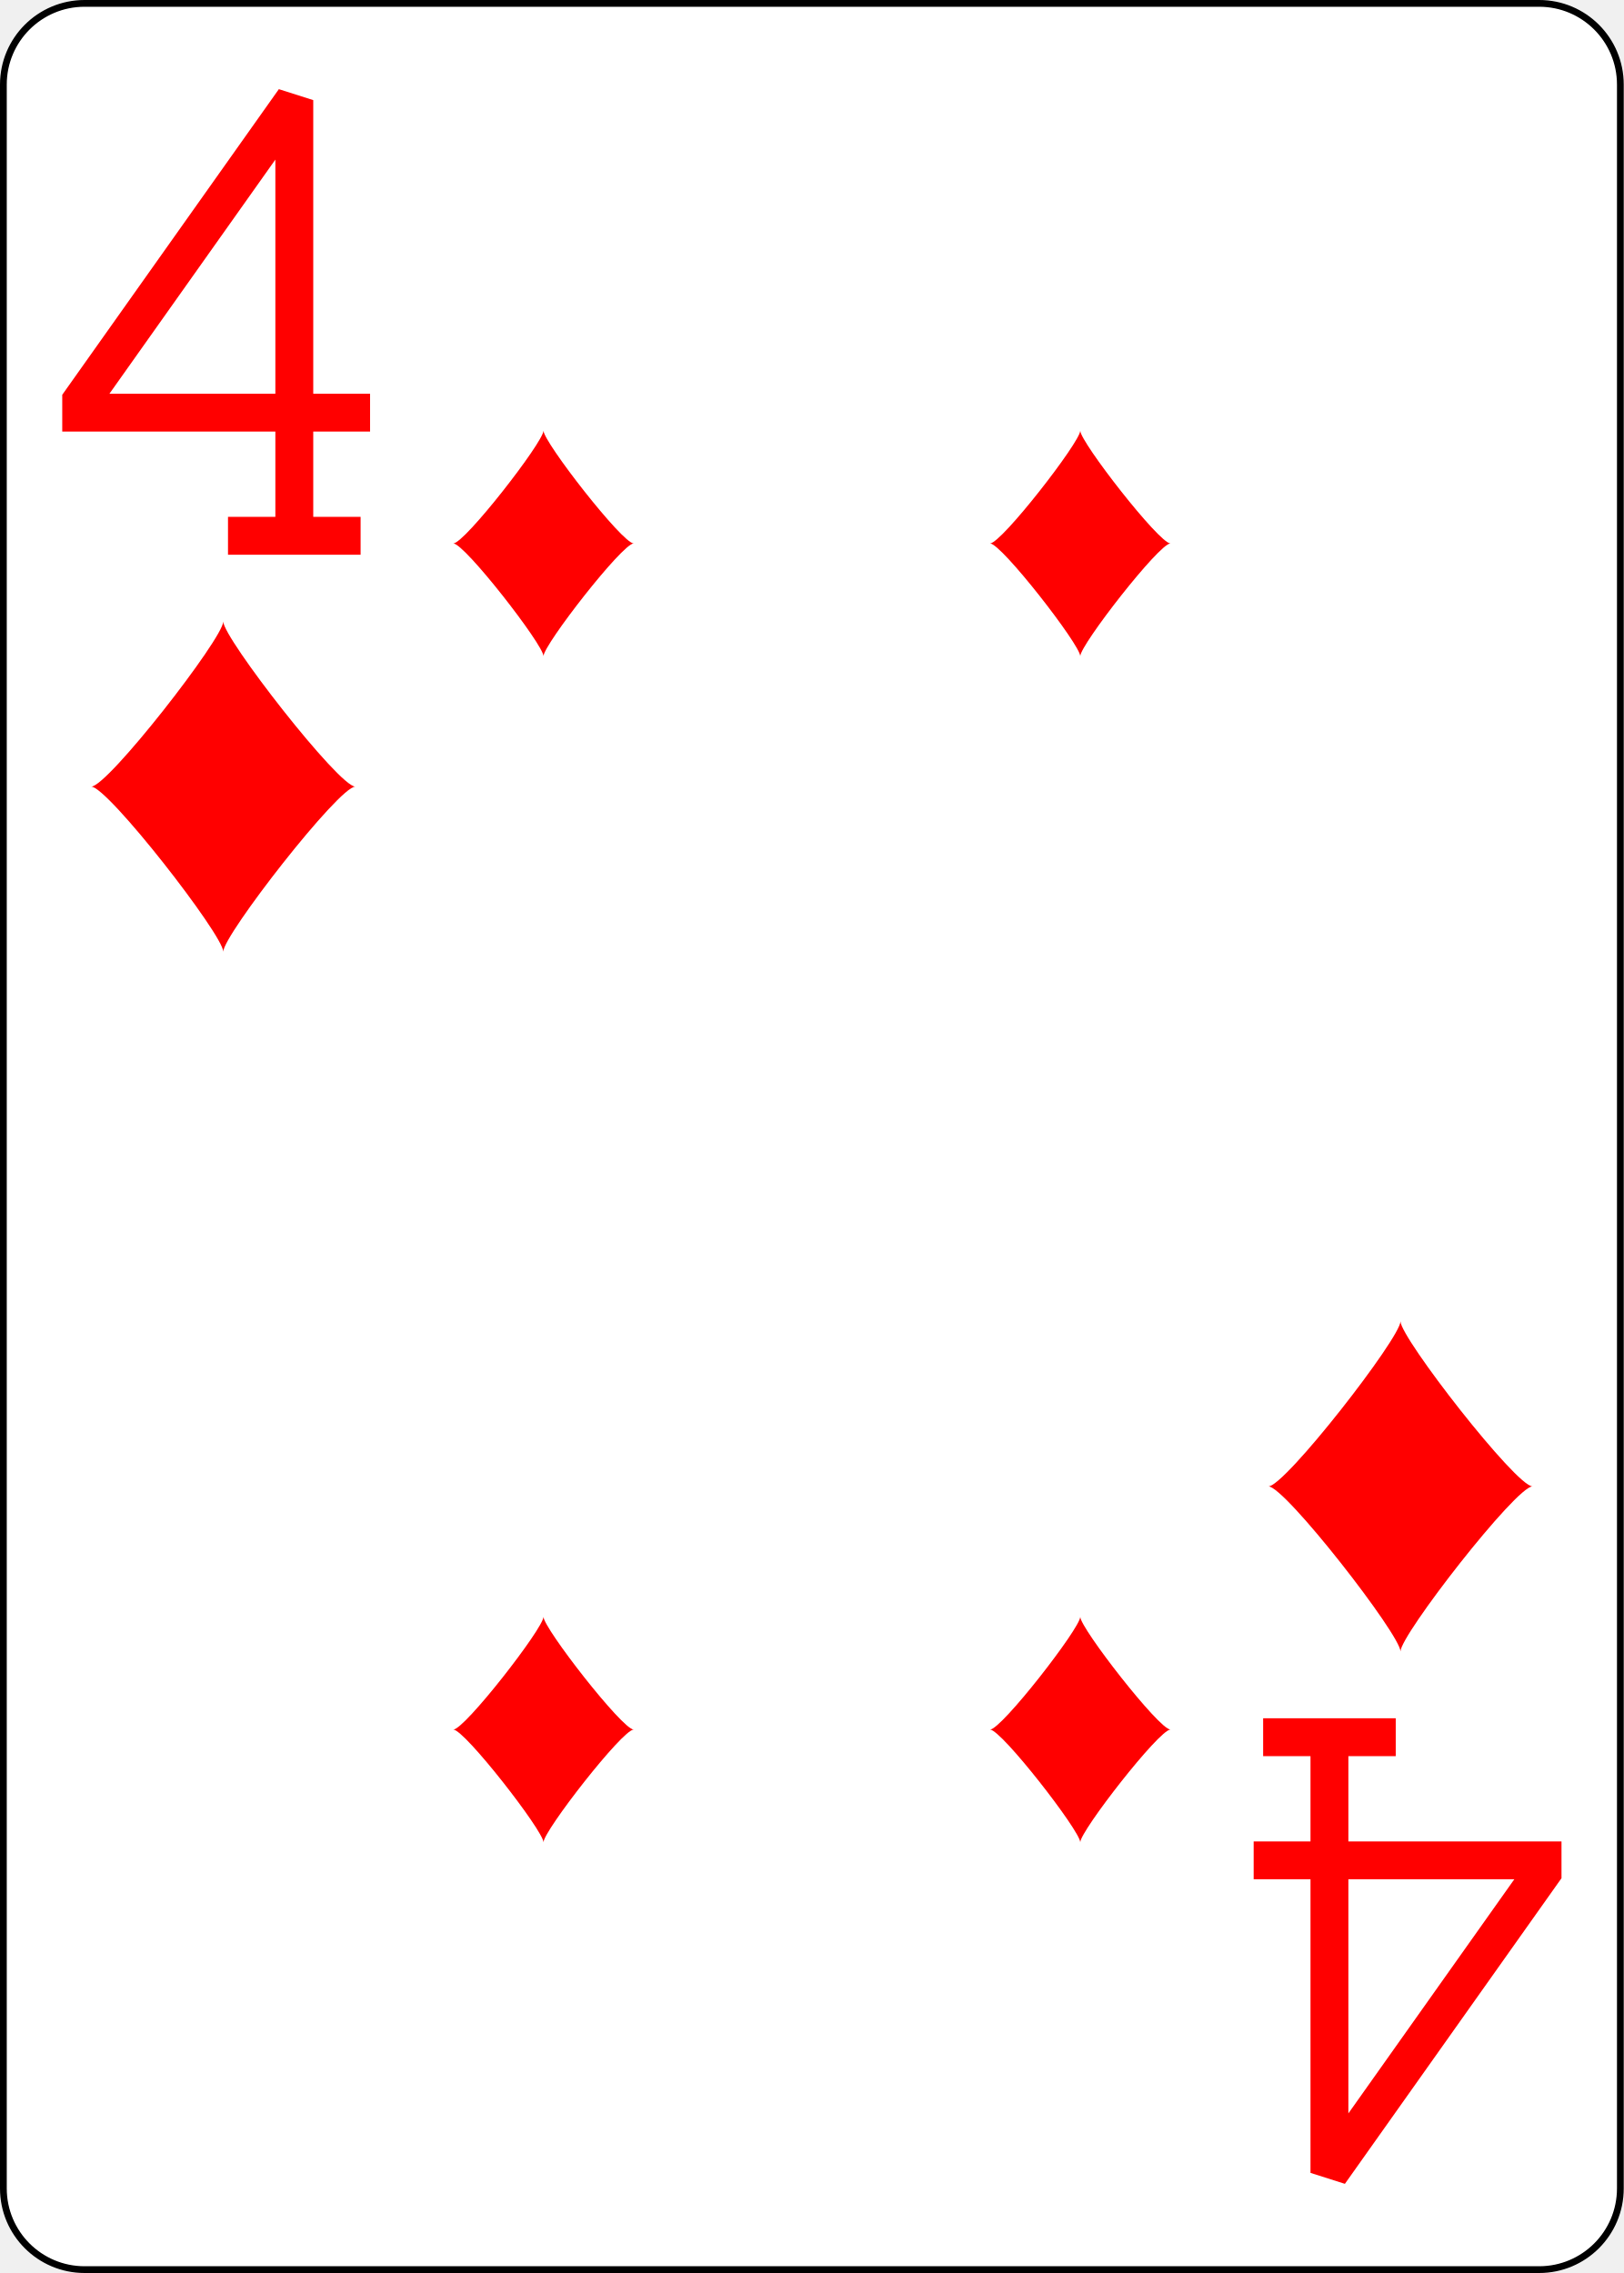
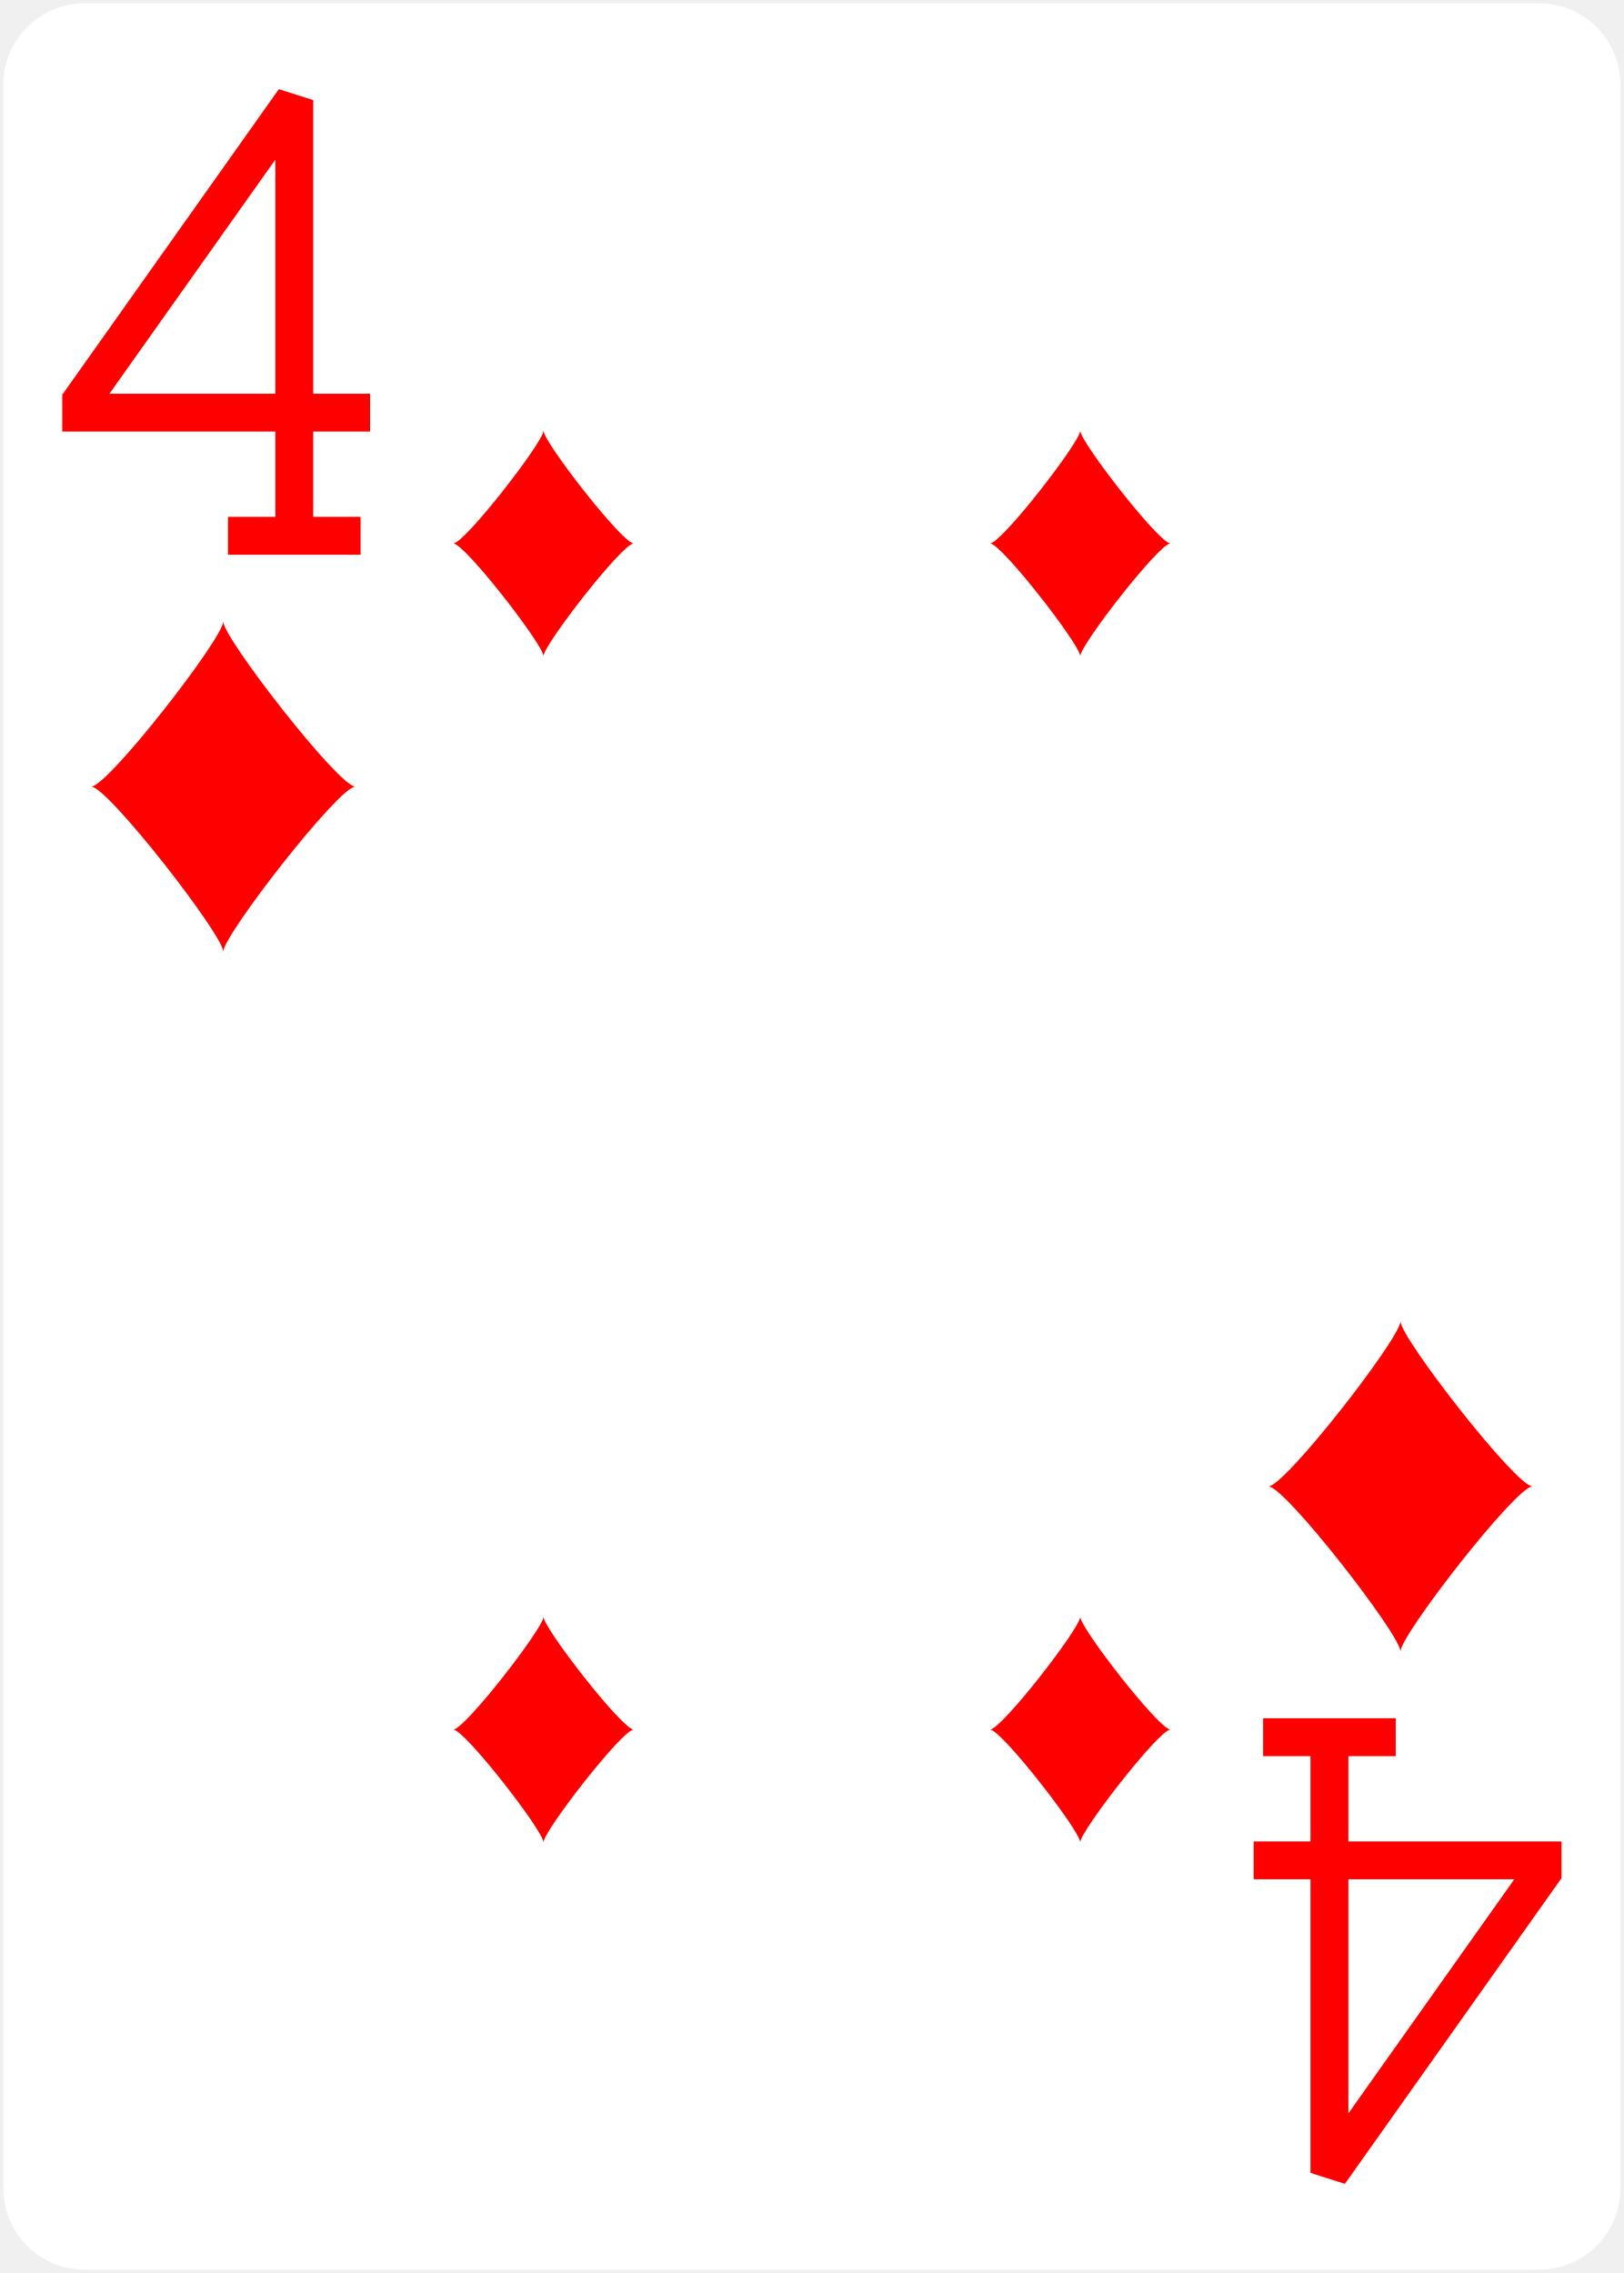
<svg xmlns="http://www.w3.org/2000/svg" xmlns:xlink="http://www.w3.org/1999/xlink" class="card" face="4D" height="3.5in" preserveAspectRatio="none" viewBox="-120 -168 240 336" width="2.5in">
  <defs>
    <symbol id="SD4" viewBox="-600 -600 1200 1200" preserveAspectRatio="xMinYMid">
      <path d="M-400 0C-350 0 0 -450 0 -500C0 -450 350 0 400 0C350 0 0 450 0 500C0 450 -350 0 -400 0Z" fill="red" />
    </symbol>
    <symbol id="VD4" viewBox="-500 -500 1000 1000" preserveAspectRatio="xMinYMid">
      <path d="M50 460L250 460M150 460L150 -460L-300 175L-300 200L270 200" stroke="red" stroke-width="80" stroke-linecap="square" stroke-miterlimit="1.5" fill="none" />
    </symbol>
  </defs>
-   <rect width="239" height="335" x="-119.5" y="-167.5" rx="12" ry="12" fill="white" stroke="black" />
+   <rect width="239" height="335" x="-119.5" y="-167.5" rx="12" ry="12" fill="white" />
  <use xlink:href="#VD4" height="70" width="70" x="-122" y="-156" />
  <use xlink:href="#SD4" height="58.558" width="58.558" x="-116.279" y="-81" />
  <use xlink:href="#SD4" height="40" width="40" x="-59.668" y="-107.668" />
  <use xlink:href="#SD4" height="40" width="40" x="19.668" y="-107.668" />
  <g transform="rotate(180)">
    <use xlink:href="#VD4" height="70" width="70" x="-122" y="-156" />
    <use xlink:href="#SD4" height="58.558" width="58.558" x="-116.279" y="-81" />
    <use xlink:href="#SD4" height="40" width="40" x="-59.668" y="-107.668" />
    <use xlink:href="#SD4" height="40" width="40" x="19.668" y="-107.668" />
  </g>
</svg>
